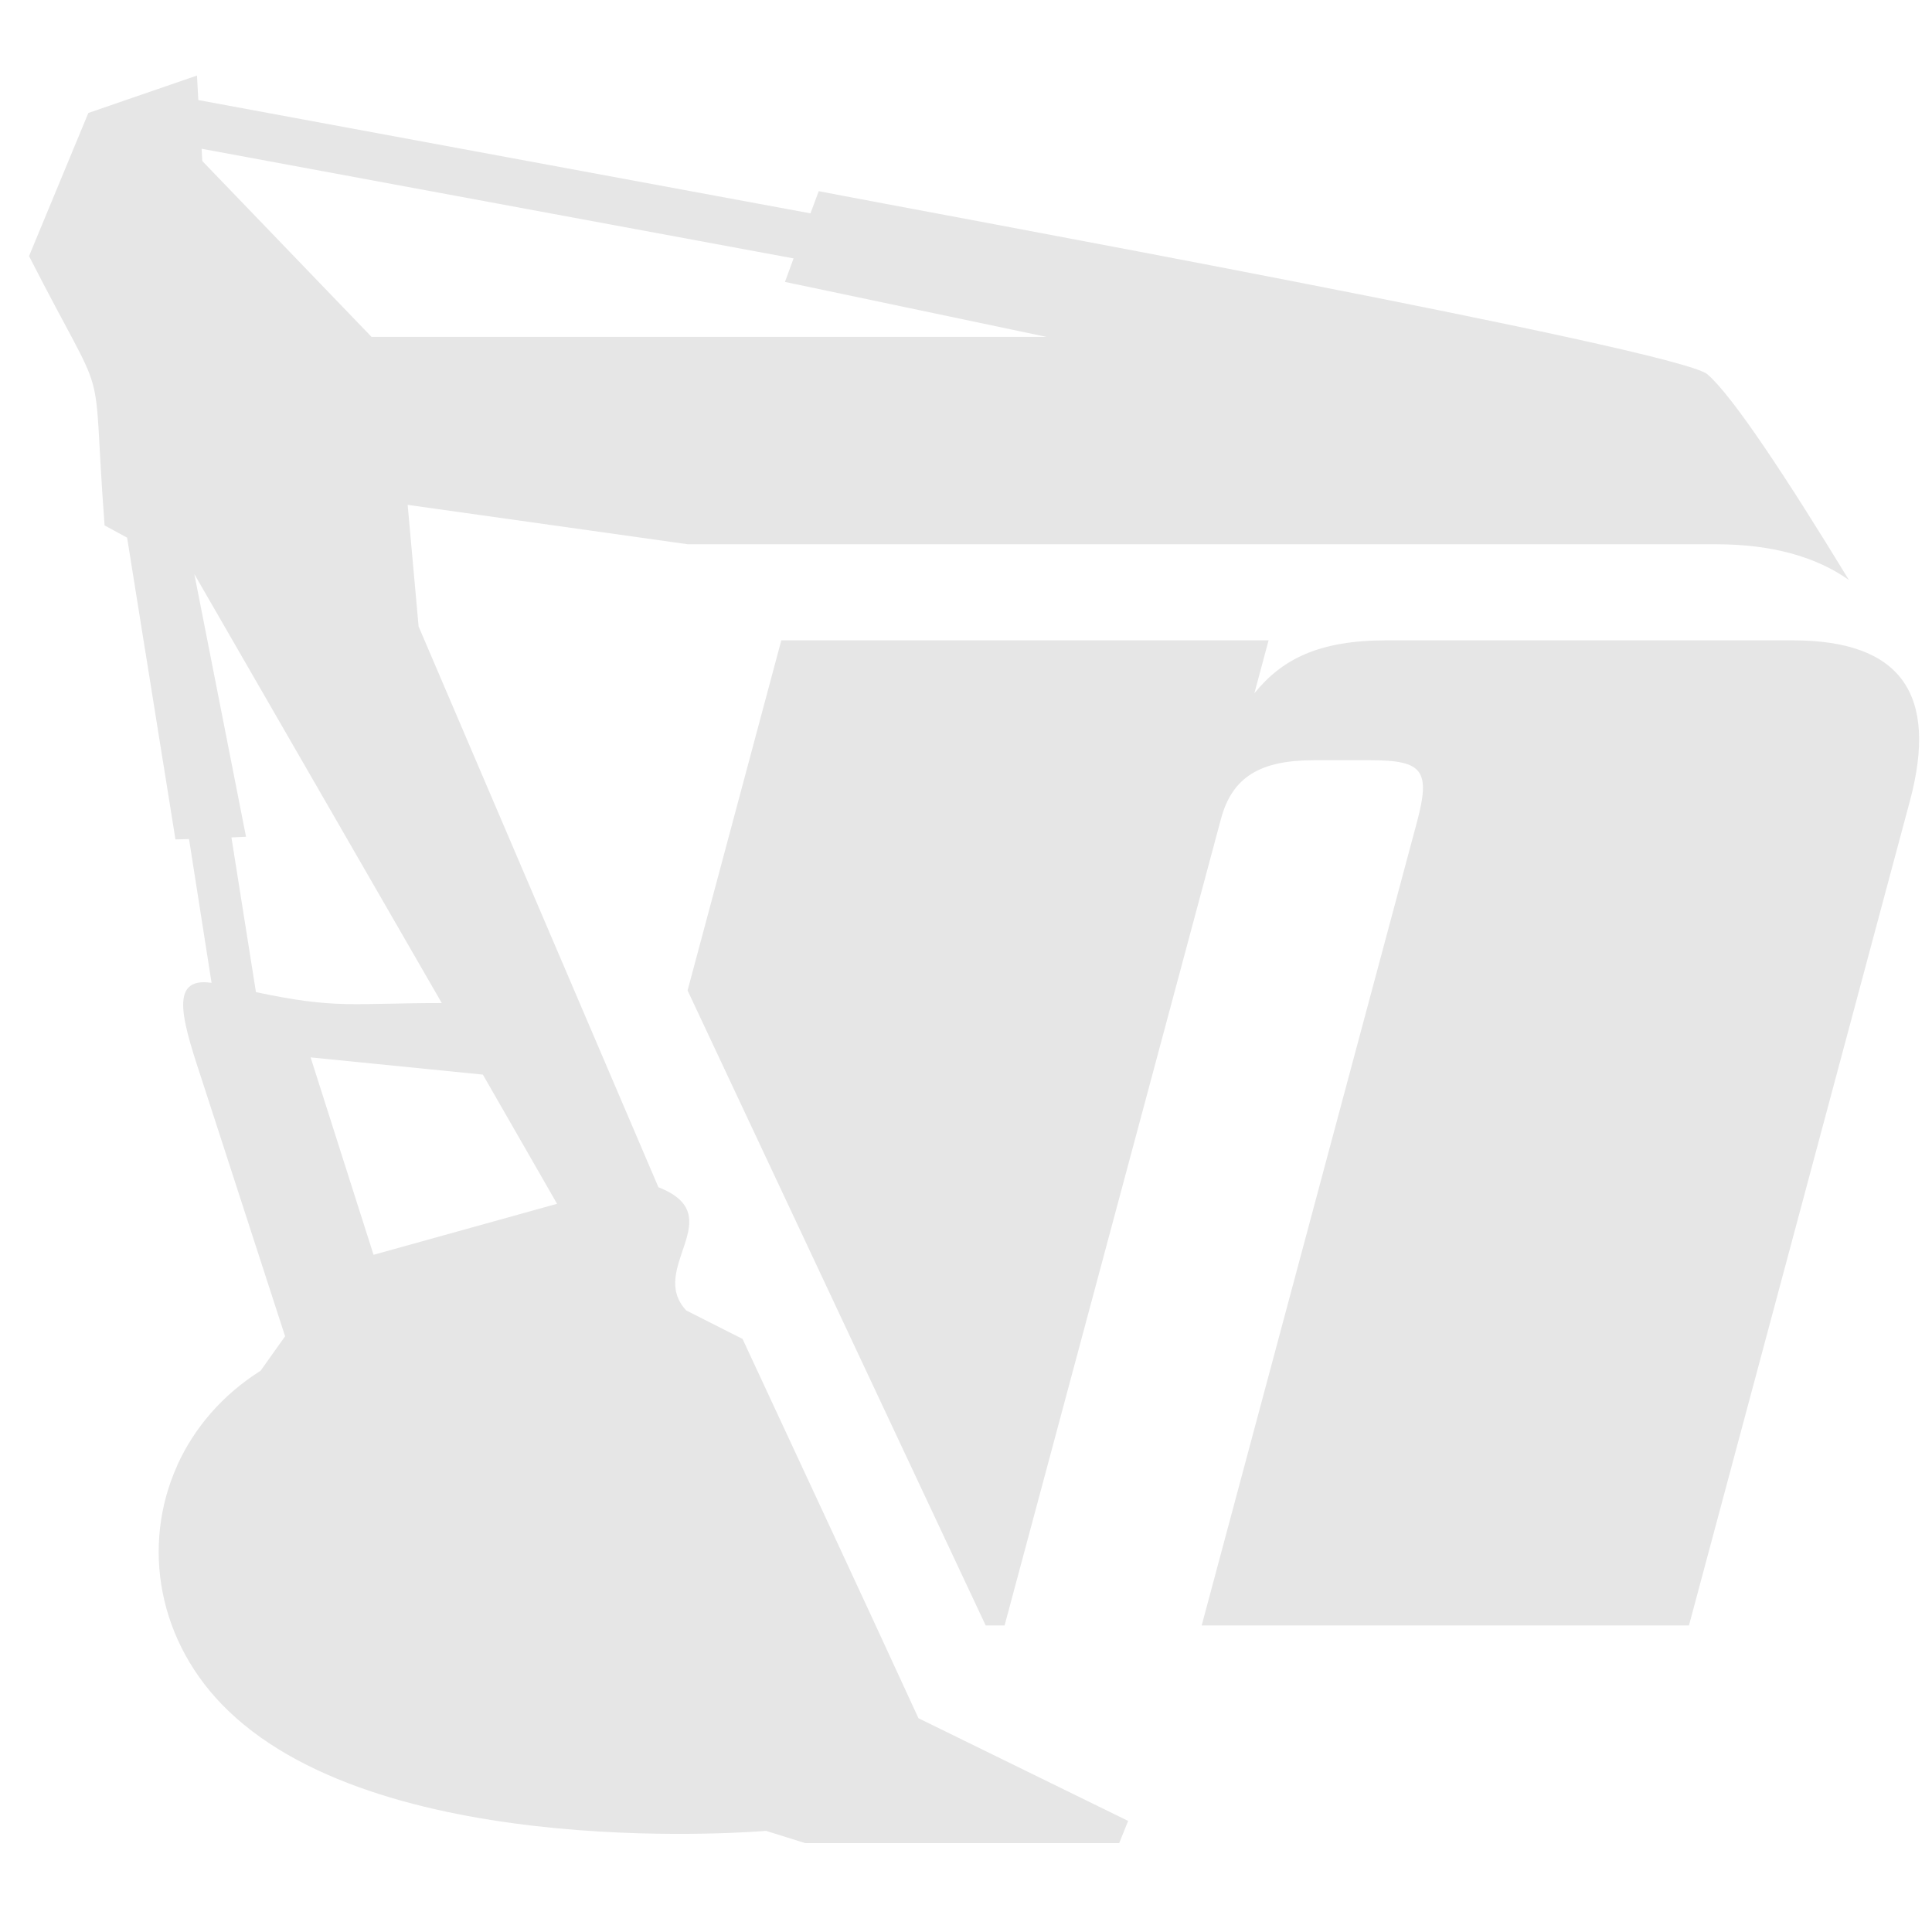
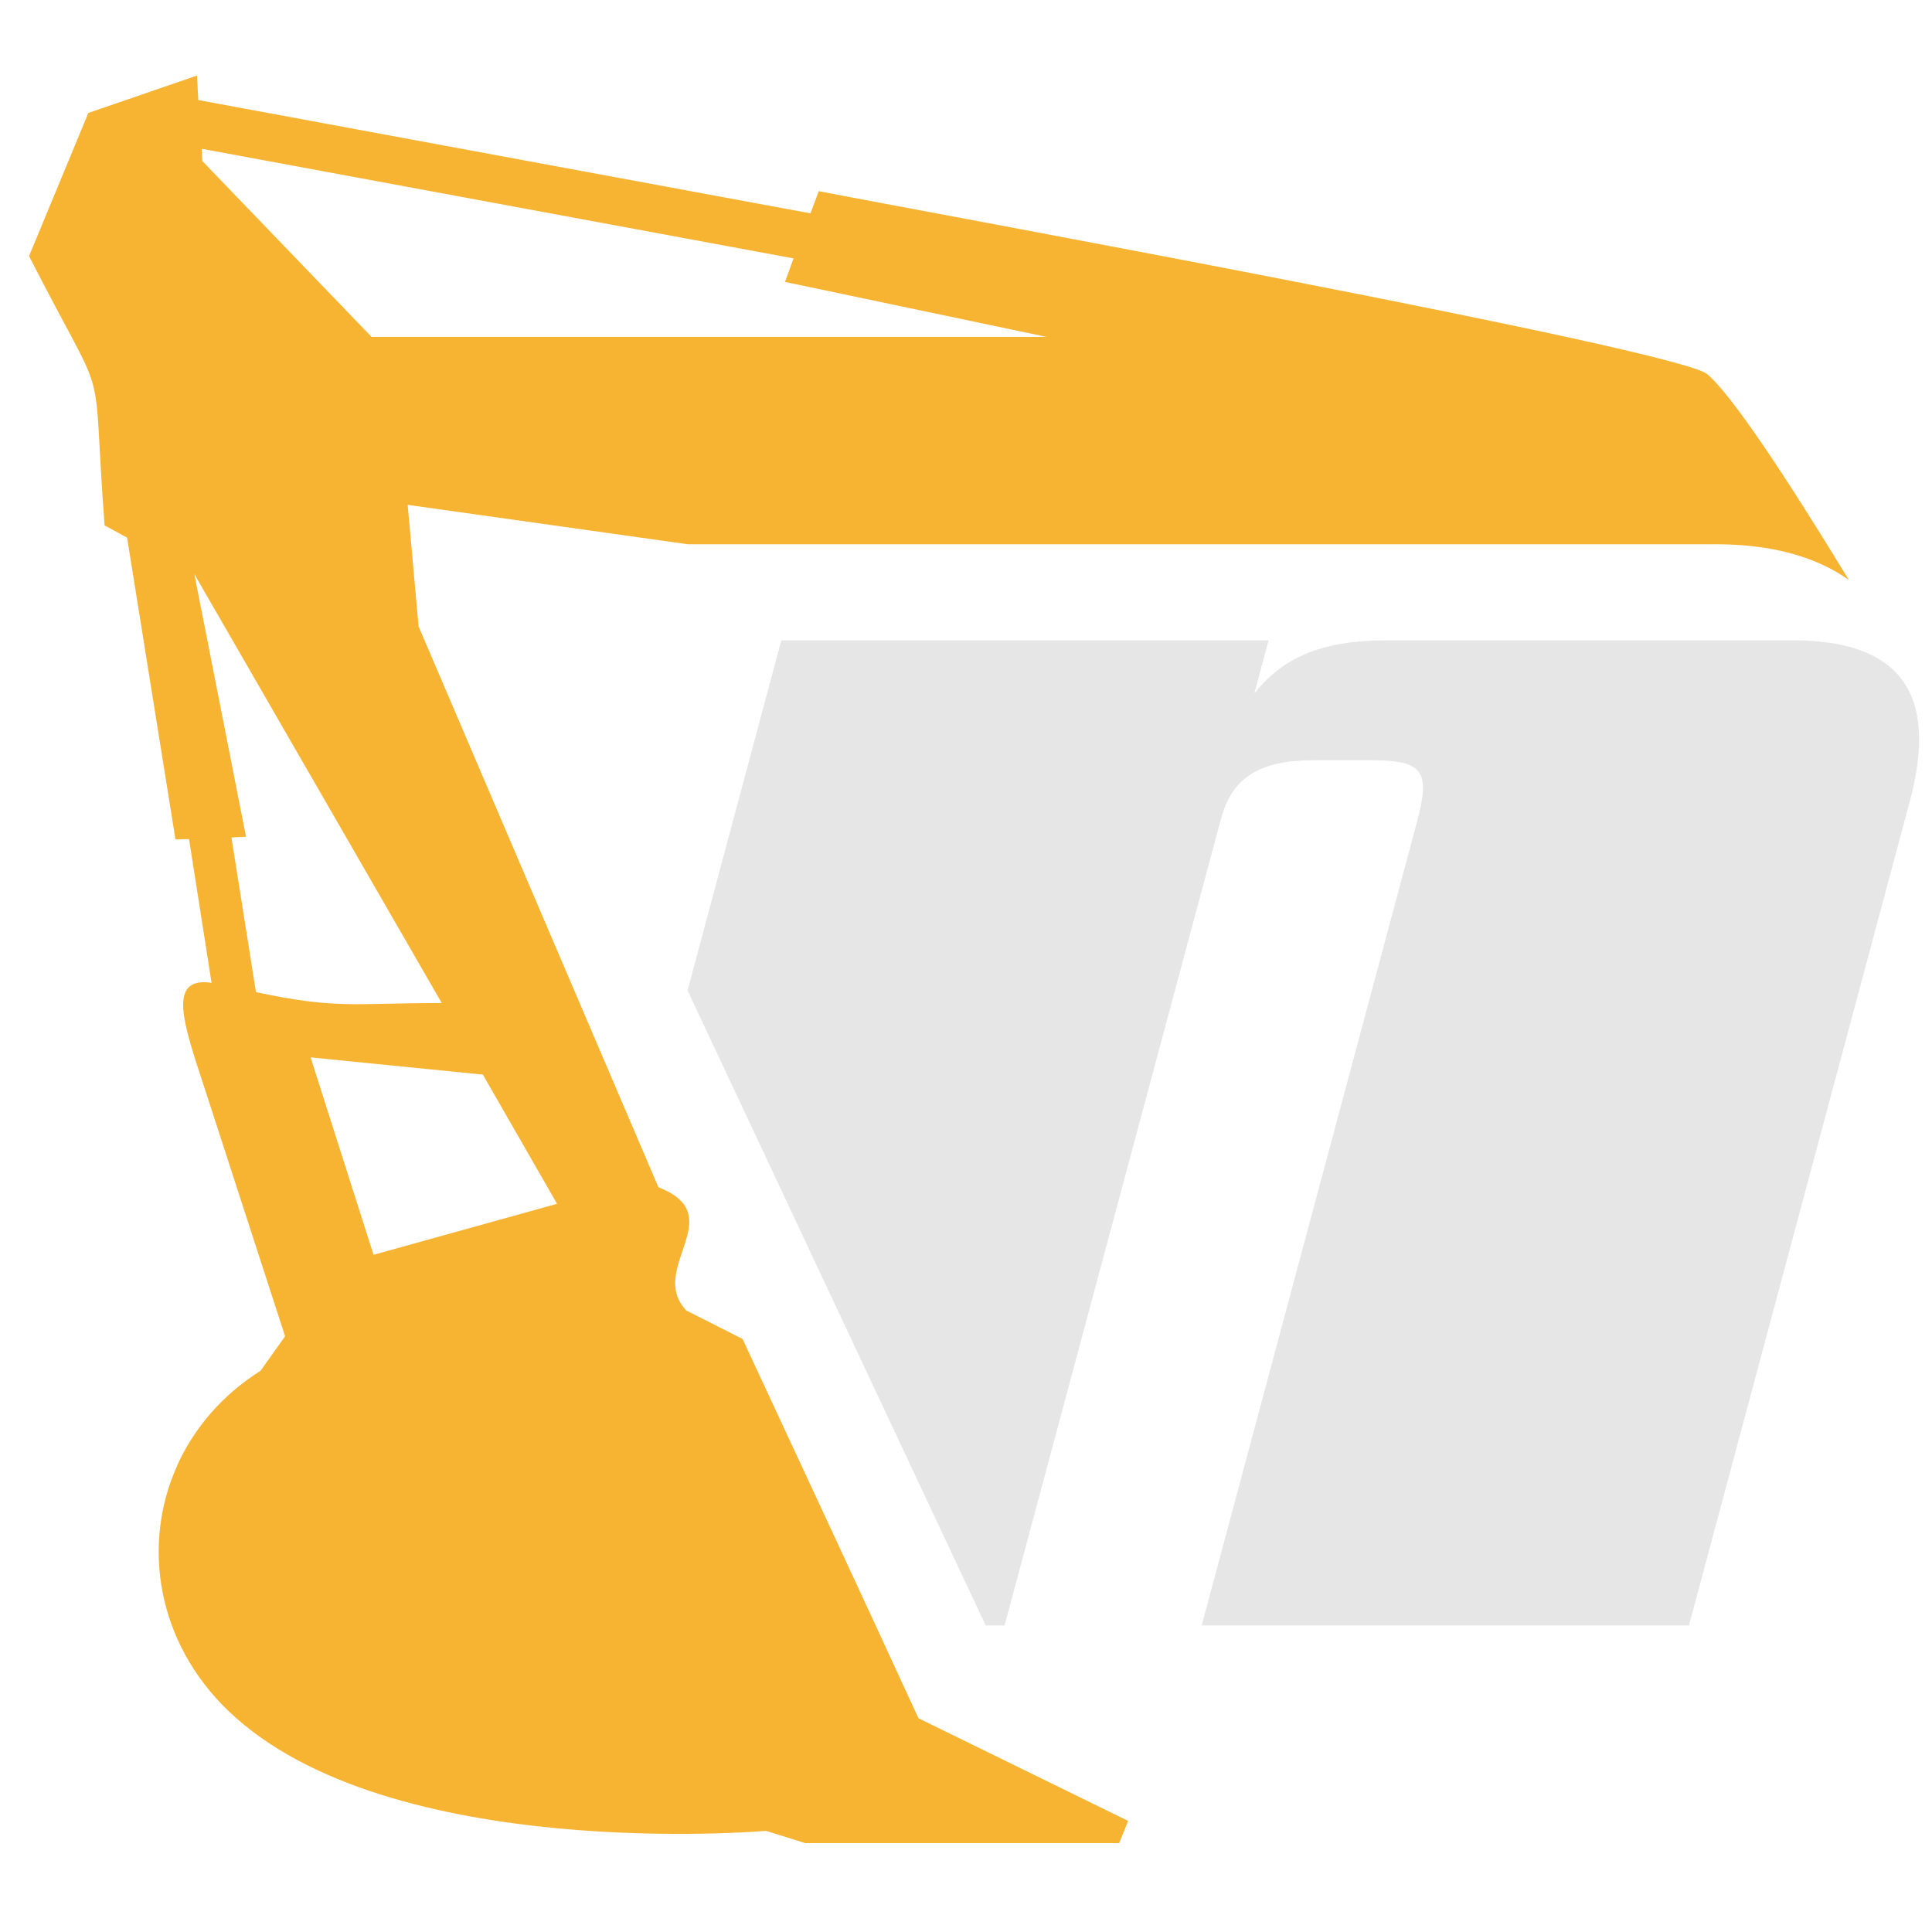
<svg xmlns="http://www.w3.org/2000/svg" width="16" height="16" viewBox="0 0 16 16" version="1.1" id="svg10">
  <defs id="defs14" />
  <g id="g31" style="clip-rule:evenodd;fill:#e6e6e6;fill-rule:evenodd;image-rendering:optimizeQuality;shape-rendering:geometricPrecision;text-rendering:geometricPrecision" transform="matrix(0.00274329,0,0,0.00274329,-13.62682,-9.475125)">
    <path style="fill:#e6e6e6" id="path27" d="m 9153,5387 c -203,0 -315,56 -399,160 l 43,-160 H 7326 l -283,1057 900,1917 h 57 l 653,-2434 c 34,-129 121,-178 280,-178 h 172 c 159,0 182,31 139,190 l -649,2422 h 1471 l 667,-2489 c 87,-325 -29,-485 -354,-485 z" class="fil2" />
-     <path style="fill:#e6e6e6;fill-rule:nonzero" id="path29" d="m 7039,7410 170,86 c 209,450 324,695 531,1145 l 633,310 -27,67 h -948 l -118,-37 c 0,0 -1142,100 -1623,-362 -215,-206 -263,-500 -155,-740 l 1,-3 c 51,-111 134,-210 251,-284 l 74,-104 -245,-755 c -62,-189 -112,-332 23,-312 l -68,-434 -41,1 -146,-911 -68,-37 c -41,-546 21,-325 -228,-813 l 179,-432 328,-113 4,74 c 616,114 1232,228 1848,342 l 25,-67 c 306,60 2596,477 2683,553 76,66 235,306 427,621 -98,-70 -233,-108 -400,-108 -1036,0 -2069,0 -3105,0 l -846,-119 33,367 724,1693 c 220,86 -35,245 84,372 z m -1463,-3507 2,37 511,531 h 2038 l -790,-166 26,-71 C 6767,4124 6172,4013 5576,3903 Z m 849,2795 -520,-52 190,596 554,-154 z m -685,-249 c 245,52 290,33 561,33 l -747,-1295 156,793 -44,2 z" class="fil3" />
+     <path style="fill:#F7B432;fill-rule:nonzero" id="path29" d="m 7039,7410 170,86 c 209,450 324,695 531,1145 l 633,310 -27,67 h -948 l -118,-37 c 0,0 -1142,100 -1623,-362 -215,-206 -263,-500 -155,-740 l 1,-3 c 51,-111 134,-210 251,-284 l 74,-104 -245,-755 c -62,-189 -112,-332 23,-312 l -68,-434 -41,1 -146,-911 -68,-37 c -41,-546 21,-325 -228,-813 l 179,-432 328,-113 4,74 c 616,114 1232,228 1848,342 l 25,-67 c 306,60 2596,477 2683,553 76,66 235,306 427,621 -98,-70 -233,-108 -400,-108 -1036,0 -2069,0 -3105,0 l -846,-119 33,367 724,1693 c 220,86 -35,245 84,372 z m -1463,-3507 2,37 511,531 h 2038 l -790,-166 26,-71 C 6767,4124 6172,4013 5576,3903 Z m 849,2795 -520,-52 190,596 554,-154 z m -685,-249 c 245,52 290,33 561,33 l -747,-1295 156,793 -44,2 z" class="fil3" />
  </g>
</svg>
